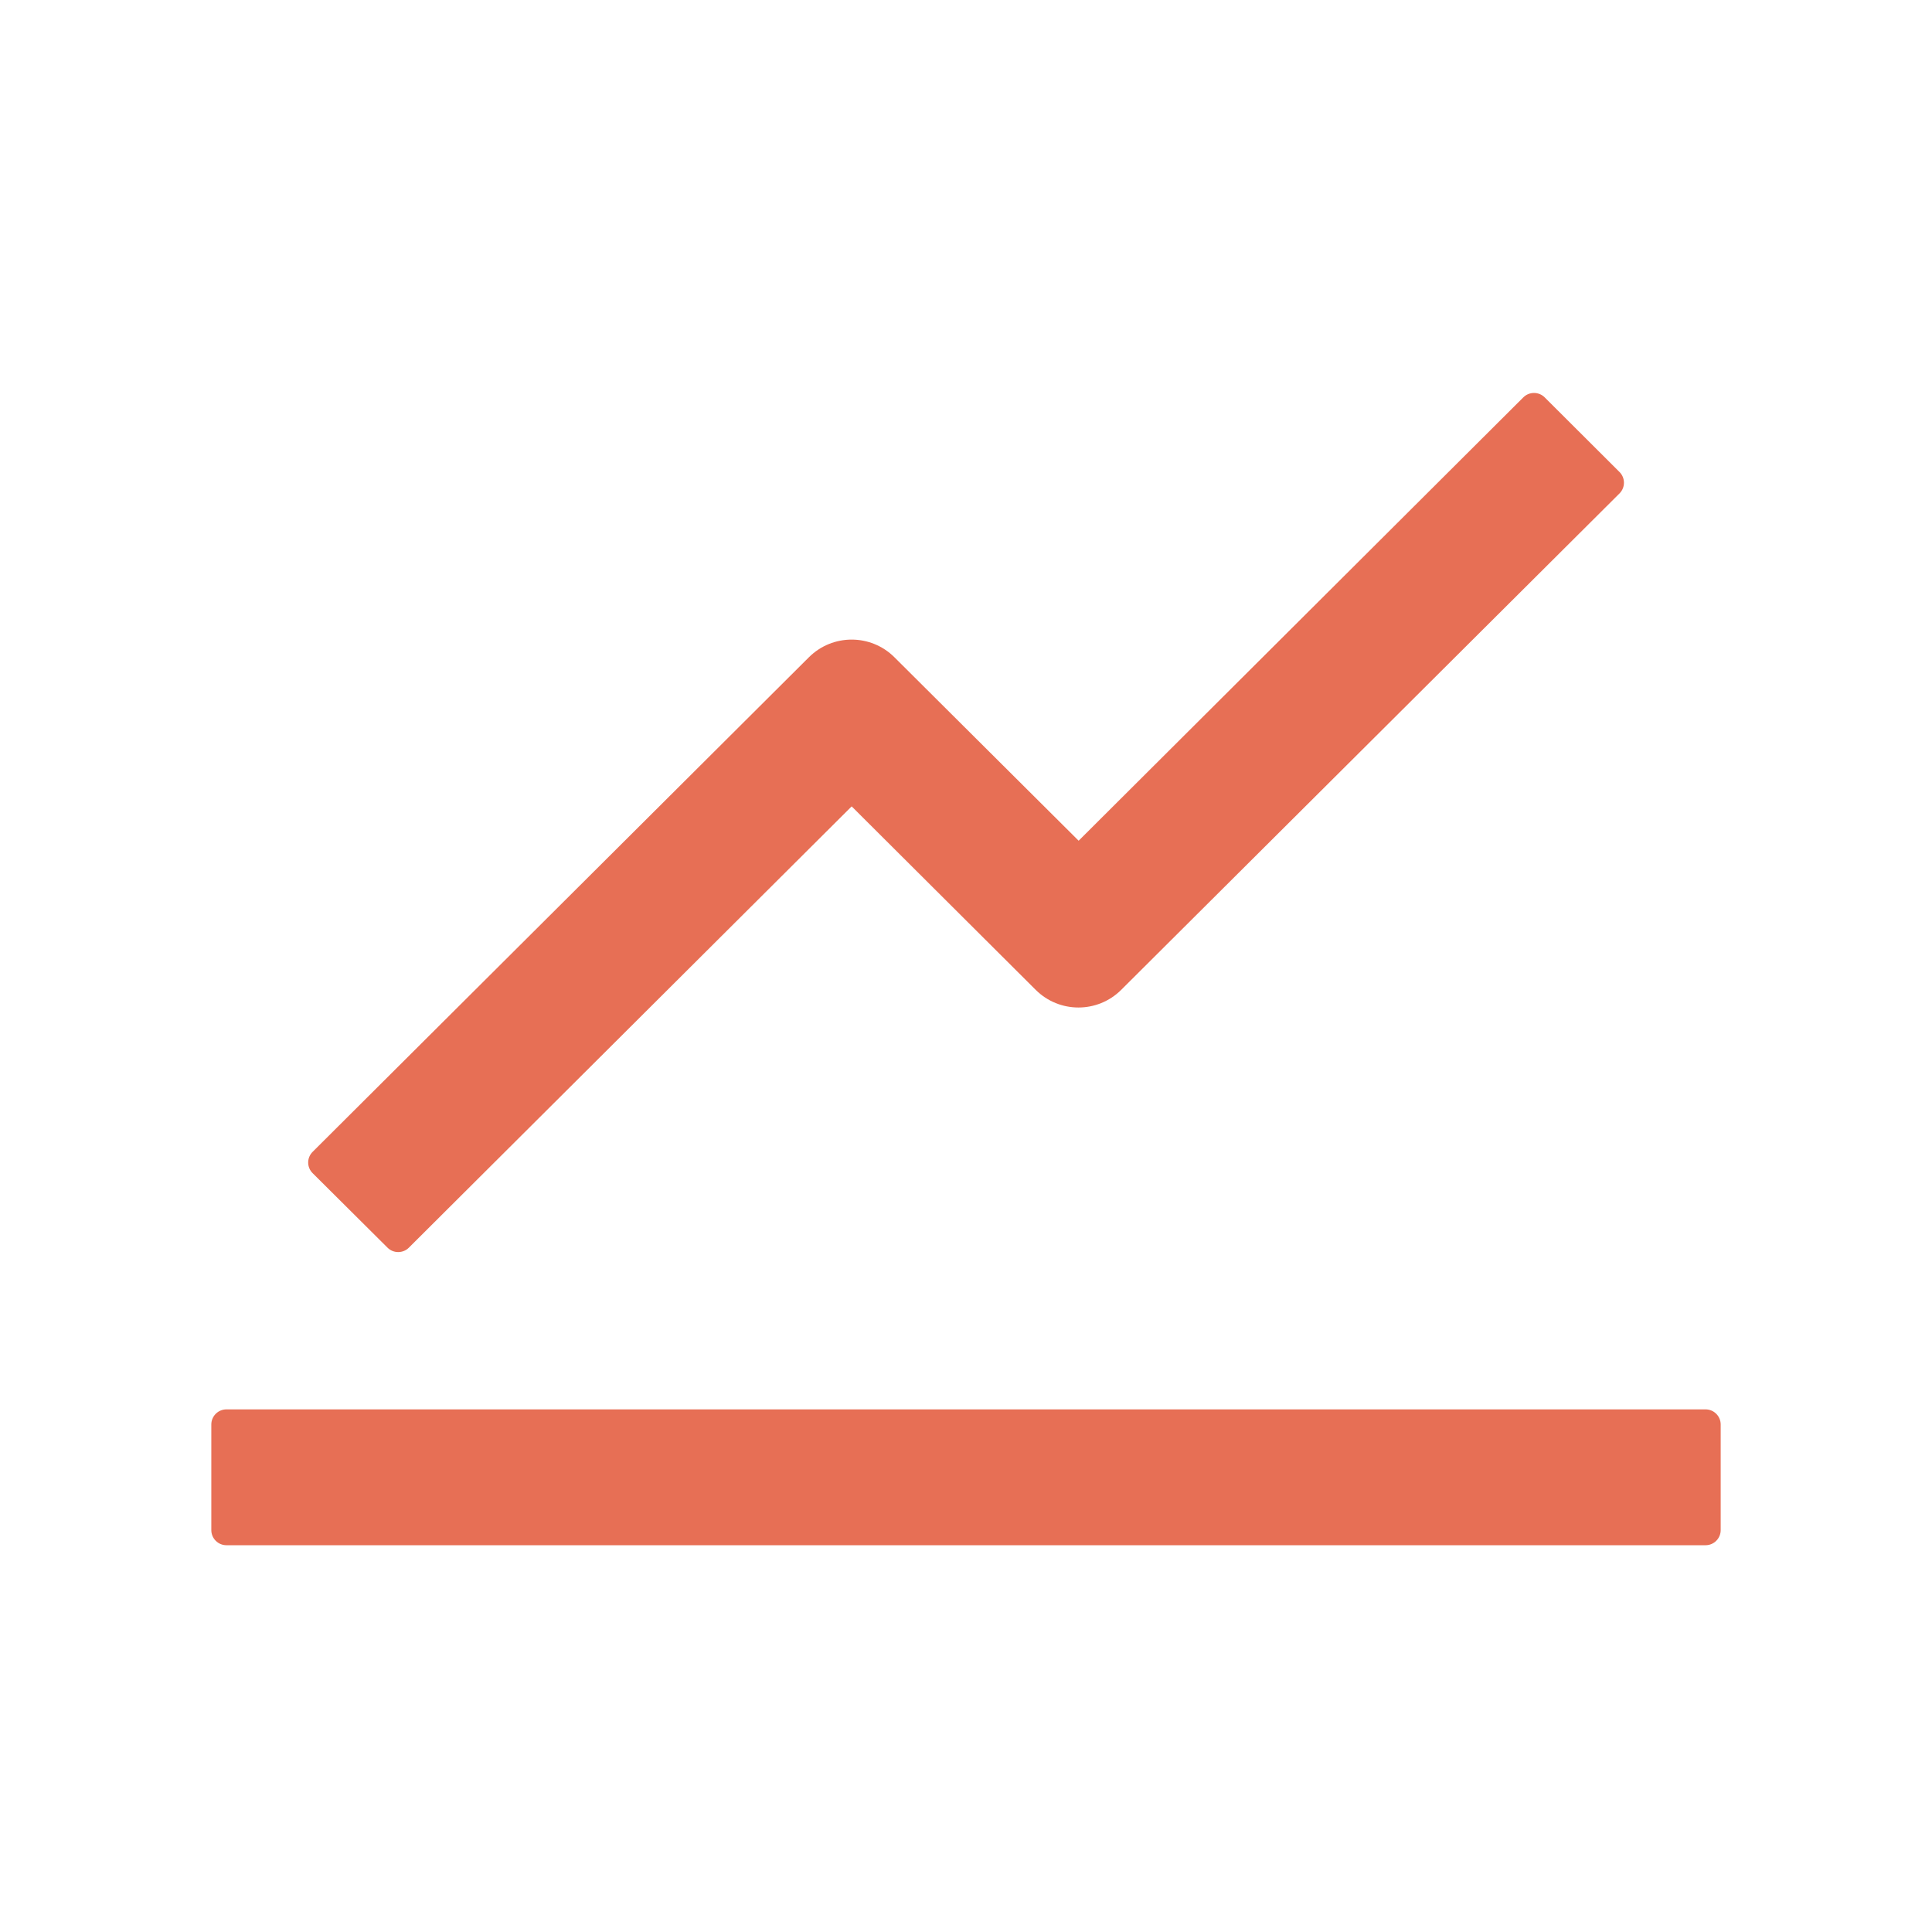
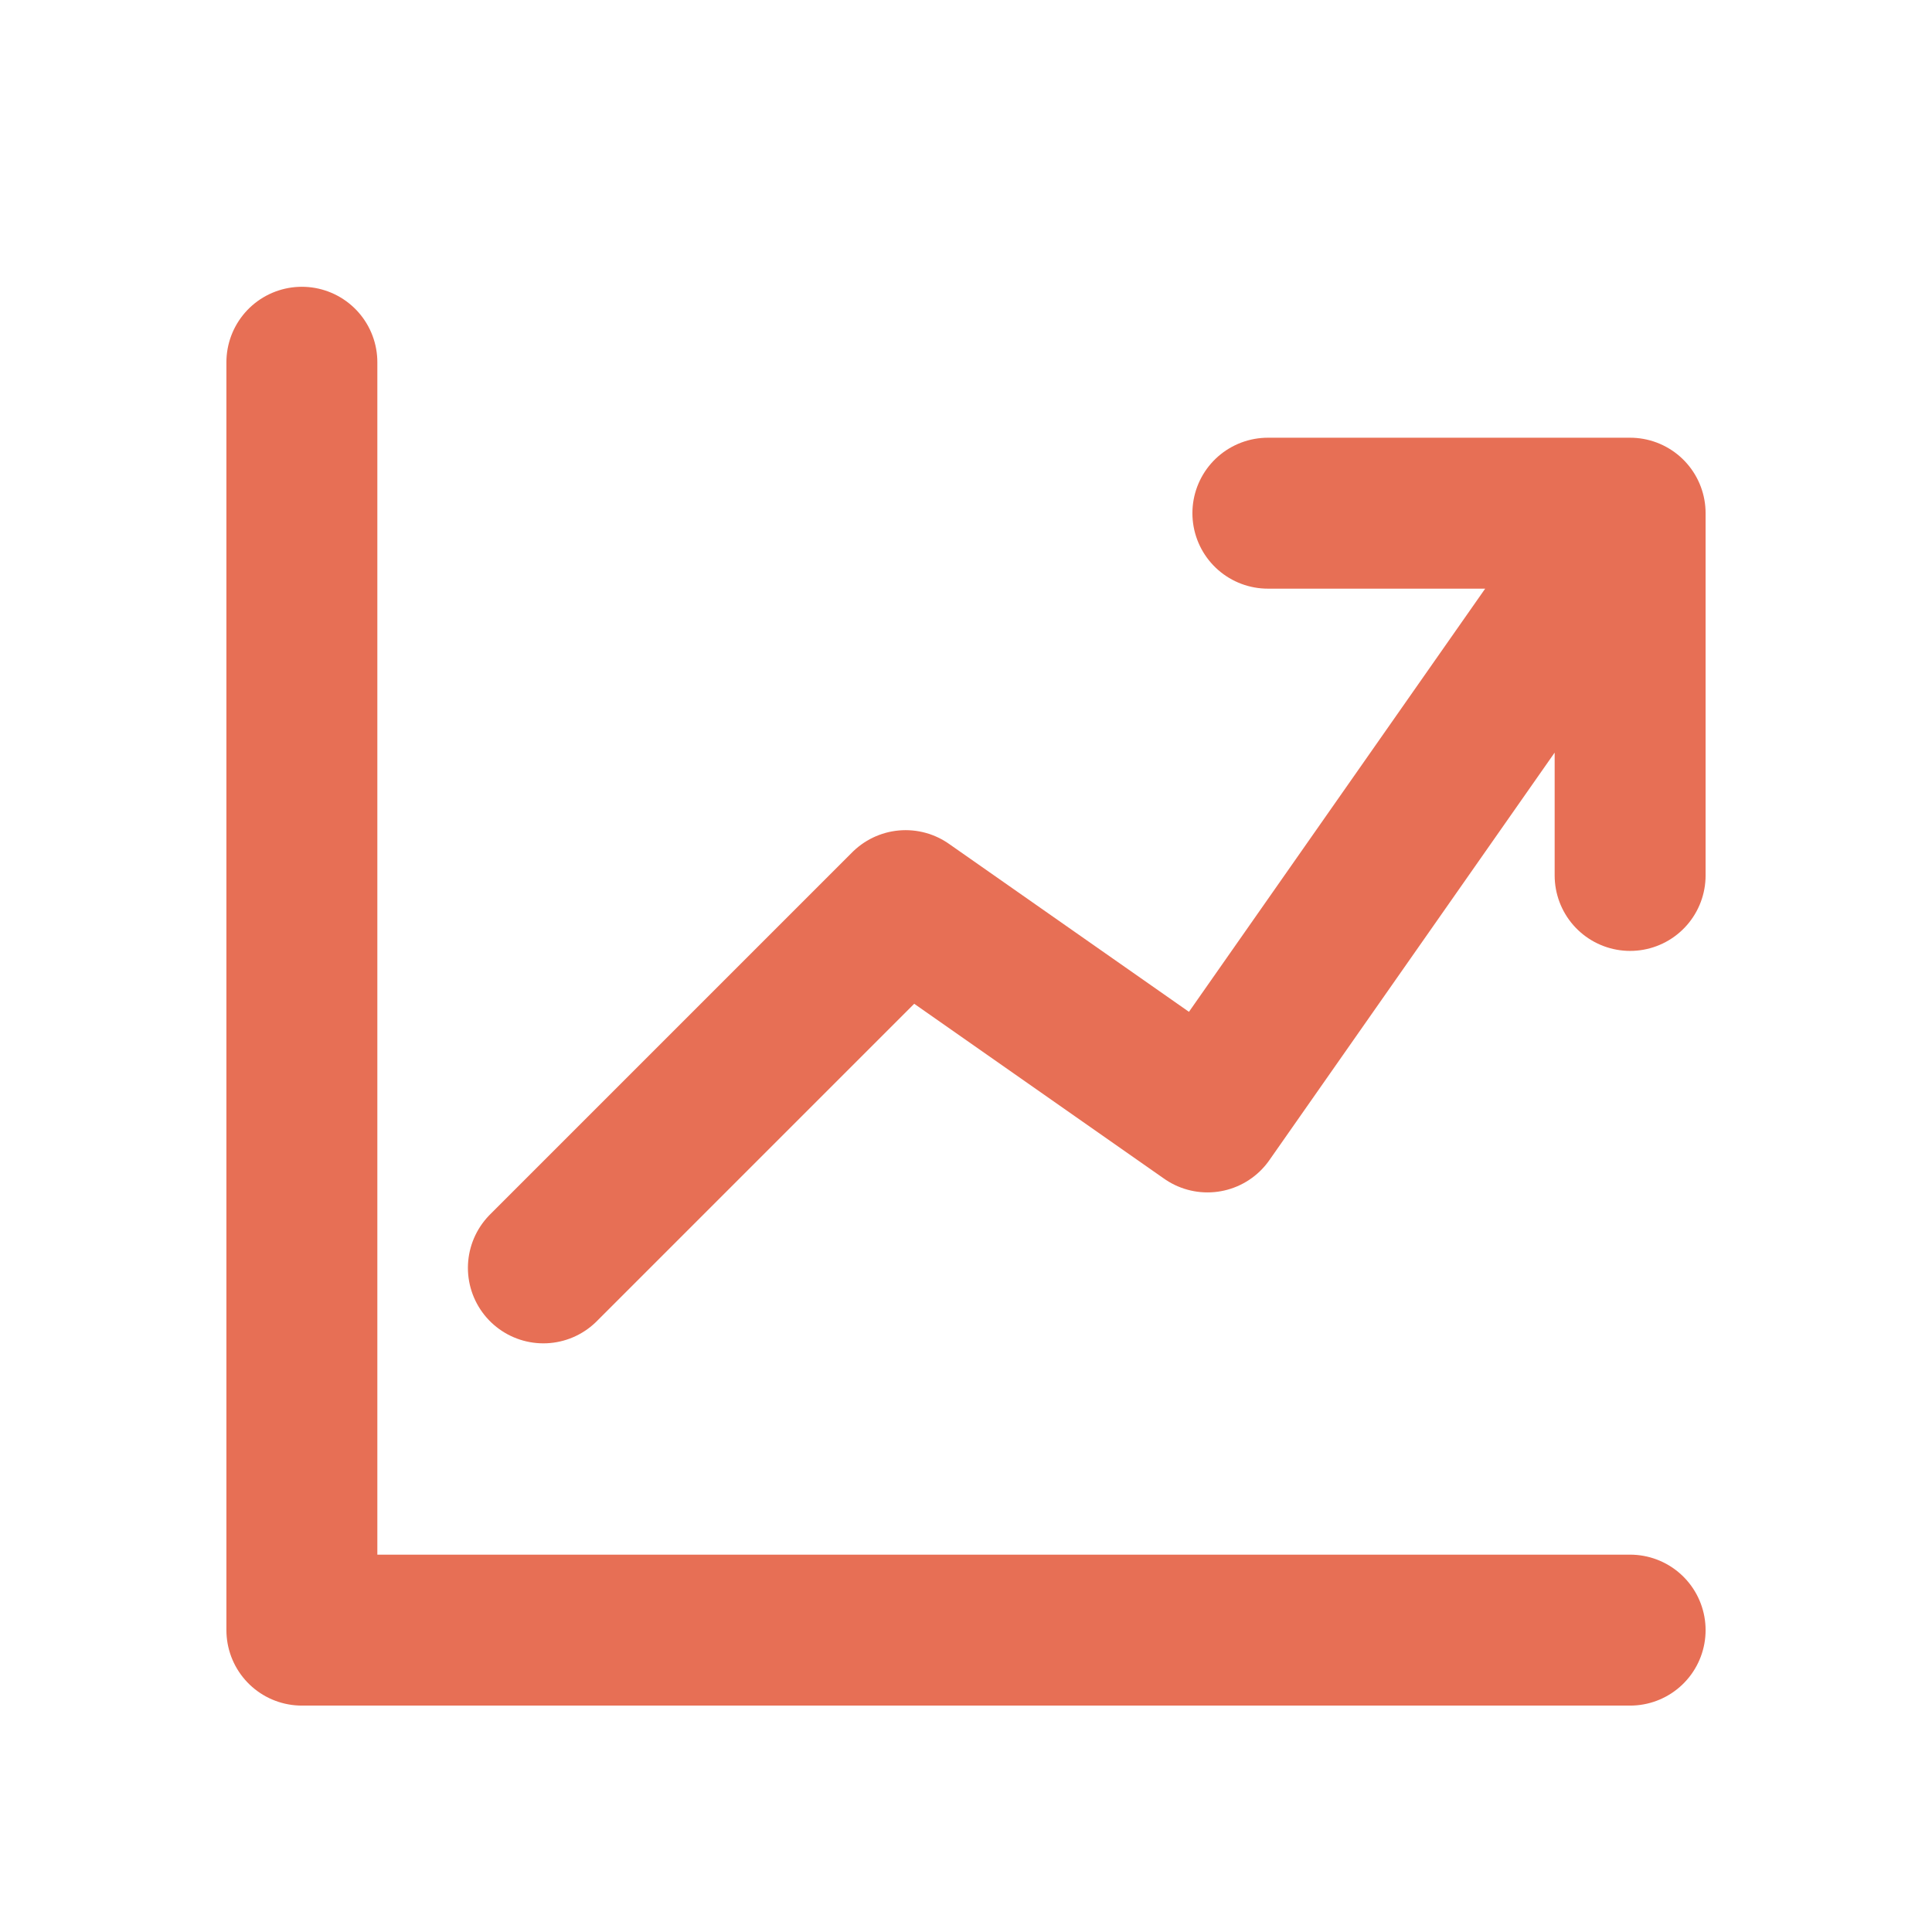
- <svg xmlns="http://www.w3.org/2000/svg" viewBox="0 0 1024 1024">
-   <path fill="#E76F55" d="M904 747H120c-4.4 0-8 3.6-8 8v56c0 4.4 3.6 8 8 8h784c4.4 0 8-3.6 8-8v-56c0-4.4-3.6-8-8-8zM165.7 621.8l39.7 39.5c3.1 3.1 8.2 3.1 11.3 0l234.7-233.9 97.6 97.3a32.11 32.11 0 0 0 45.2 0l264.2-263.2c3.1-3.1 3.1-8.2 0-11.3l-39.7-39.6a8.03 8.03 0 0 0-11.3 0l-235.7 235-97.7-97.3a32.11 32.11 0 0 0-45.2 0L165.7 610.5a7.94 7.94 0 0 0 0 11.3z" />
+ <svg xmlns="http://www.w3.org/2000/svg" viewBox="0 0 64 64" role="img" aria-label="STONKS rising stock chart">
+   <path fill="none" stroke="#E76F55" stroke-width="5" stroke-linecap="round" stroke-linejoin="round" d="M10 12v42h44 M18 42l12-12 10 7 14-20 M42 17h12v12" />
</svg>
